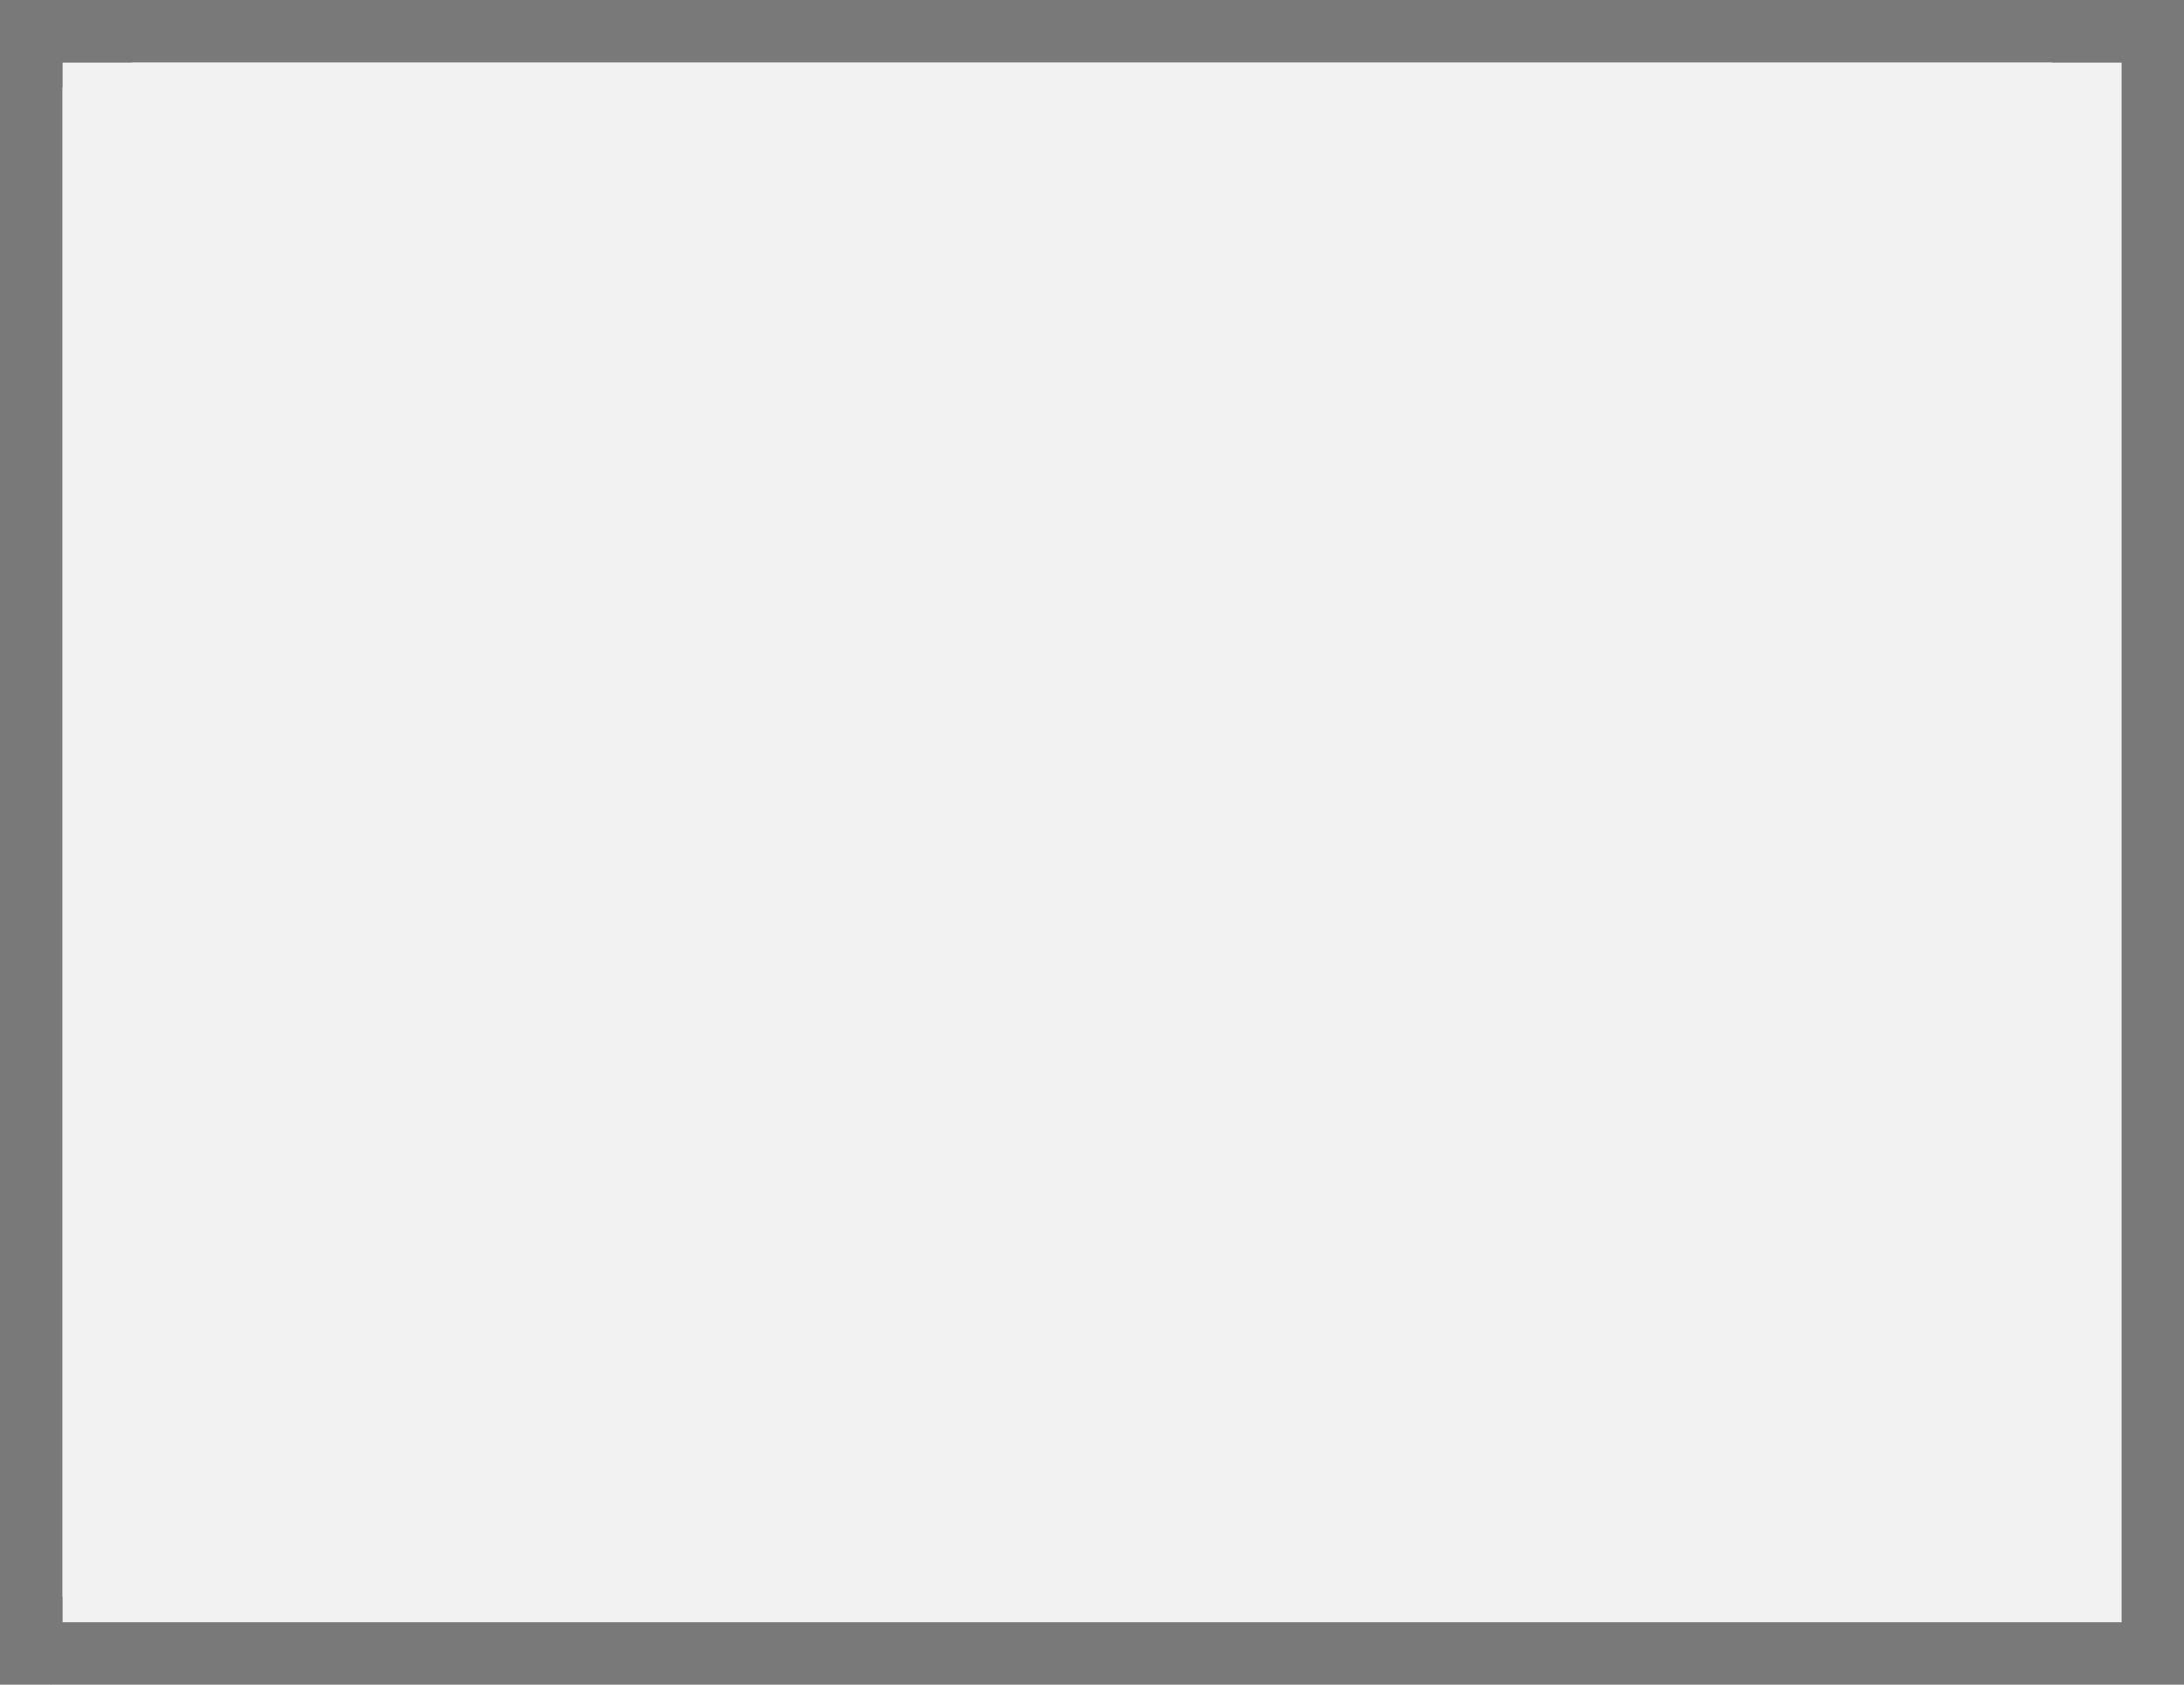
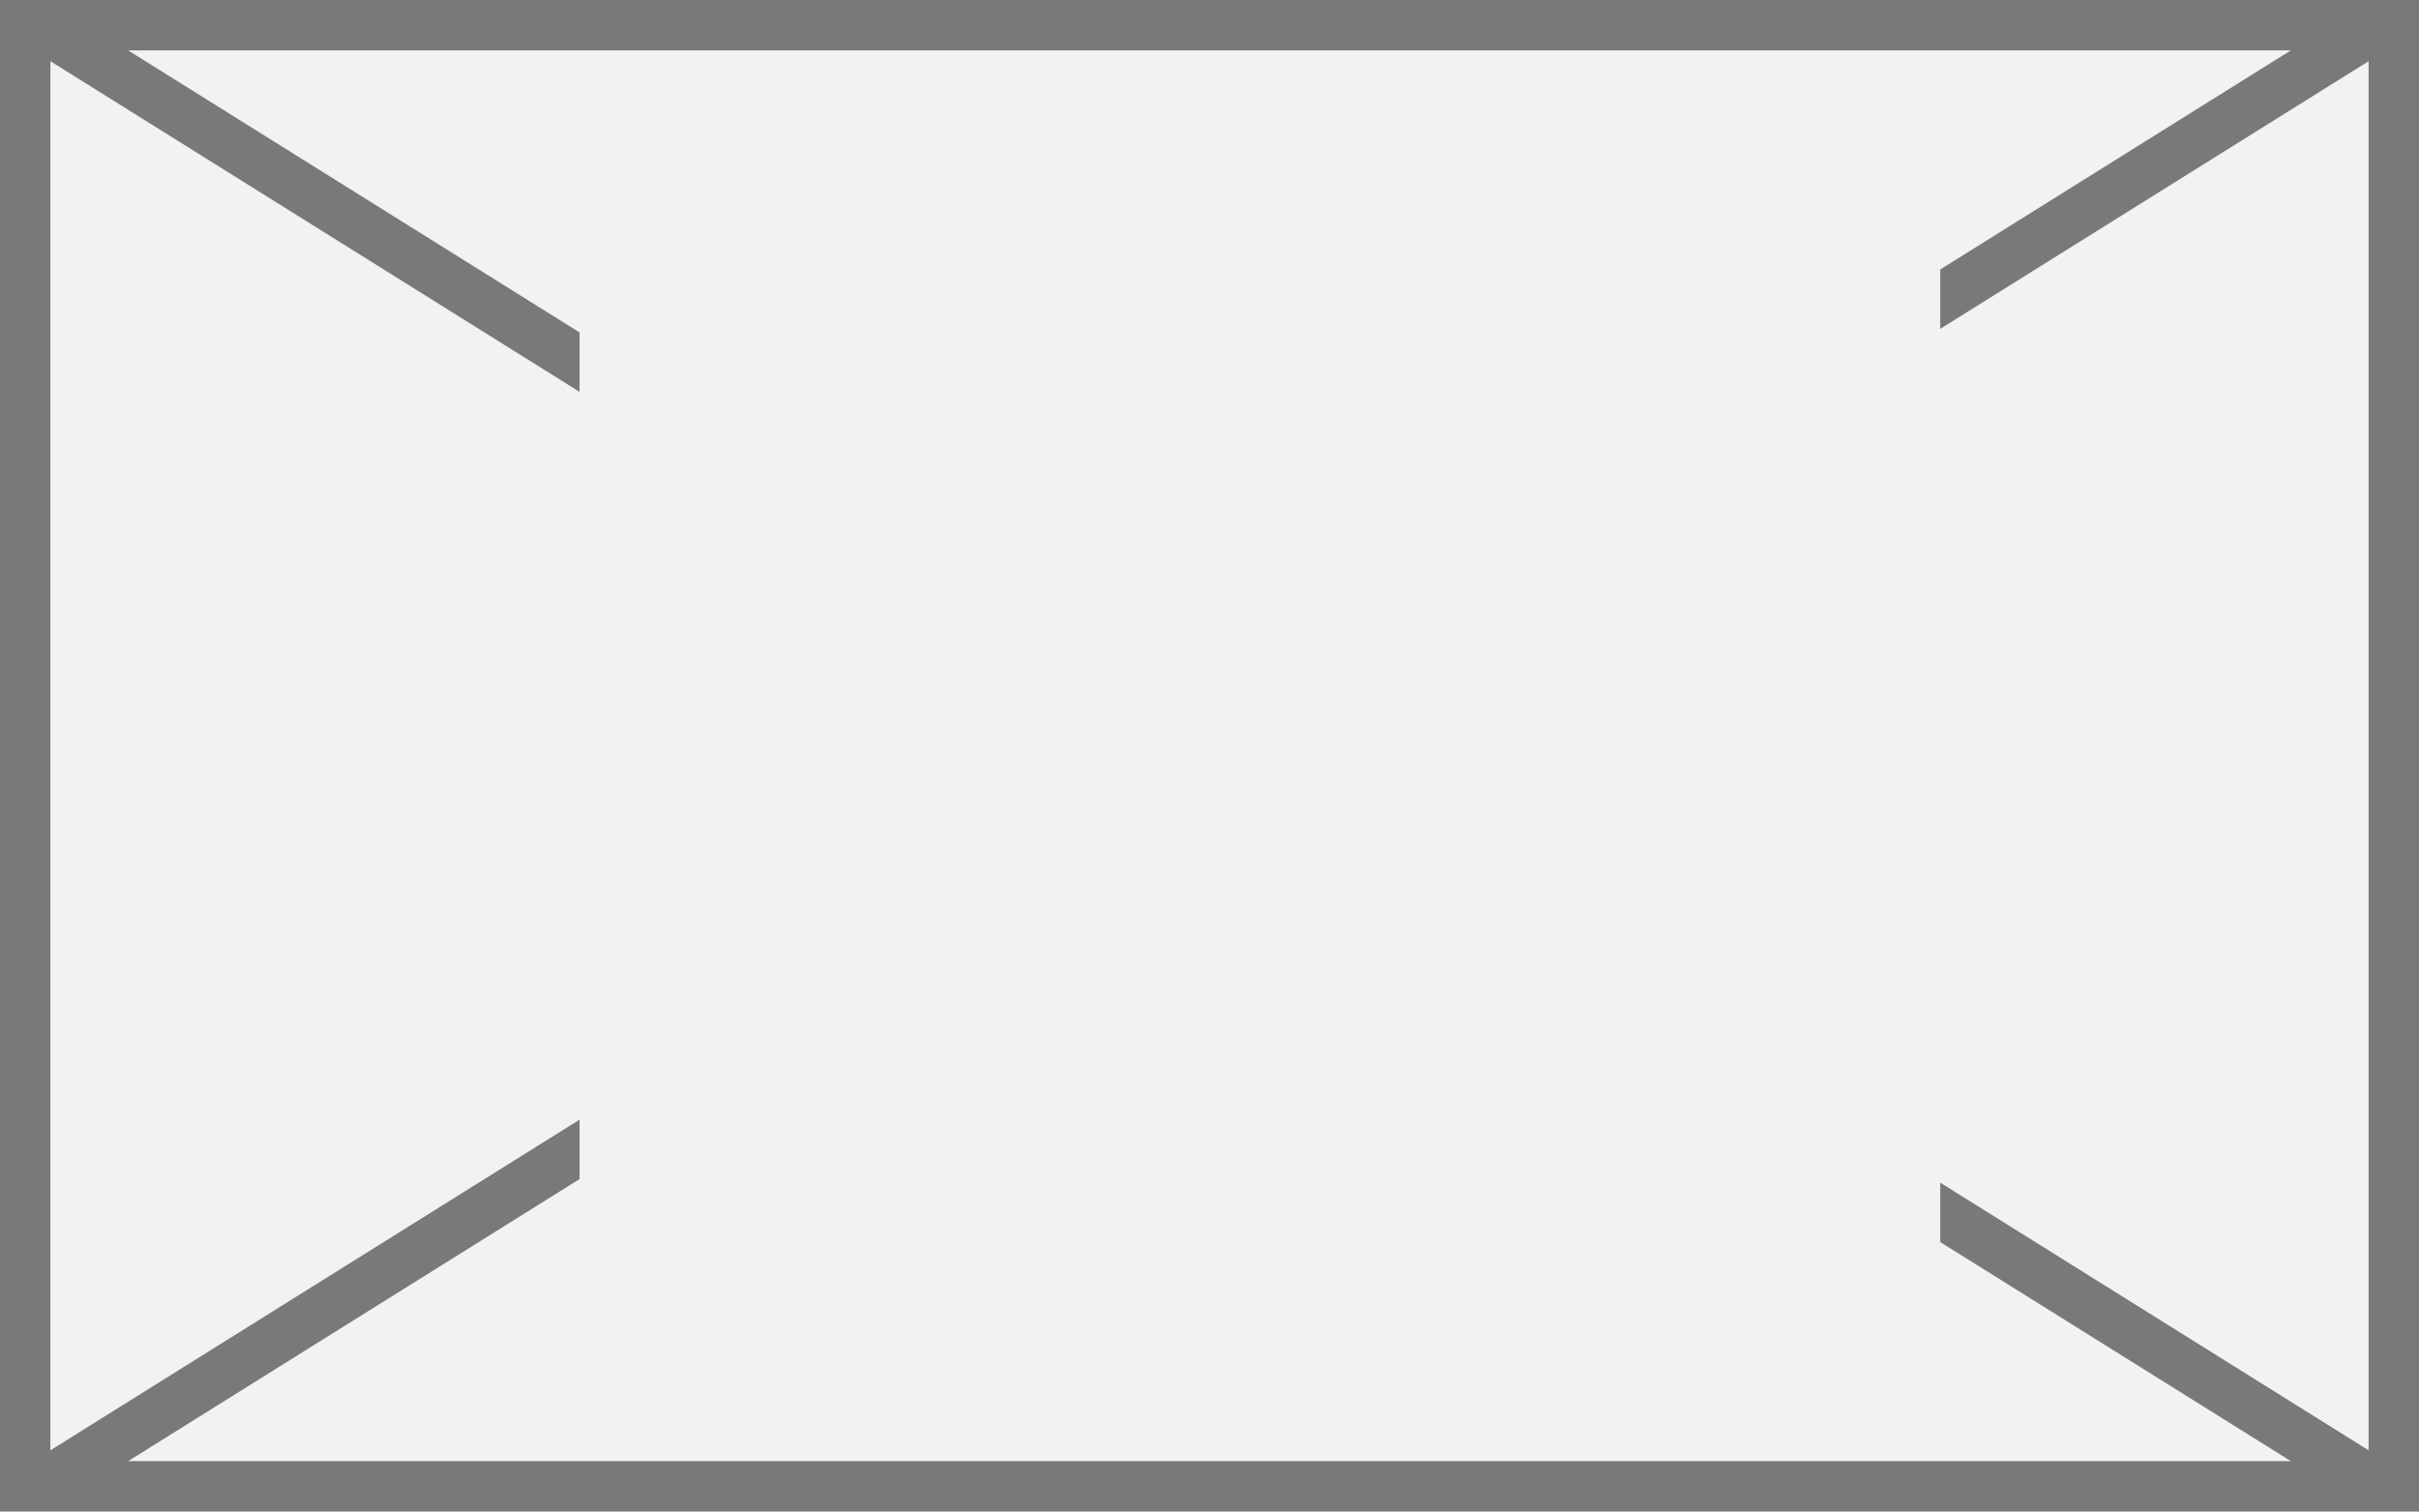
- <svg xmlns="http://www.w3.org/2000/svg" version="1.1" width="35px" height="27px">
+ <svg xmlns="http://www.w3.org/2000/svg" version="1.1" width="48px" height="30px">
  <defs>
-     <mask fill="white" id="clip473">
-       <path d="M 1314 227  L 1349 227  L 1349 253  L 1314 253  Z M 1313 226  L 1348 226  L 1348 253  L 1313 253  Z " fill-rule="evenodd" />
+     <mask fill="white" id="clip579">
+       <path d="M 1202.5 270  L 1229.5 270  L 1229.5 292  L 1202.5 292  Z M 1191 265  L 1239 265  L 1239 295  L 1191 295  Z " fill-rule="evenodd" />
    </mask>
  </defs>
-   <g transform="matrix(1 0 0 1 -1313 -226 )">
-     <path d="M 1313.5 226.5  L 1347.5 226.5  L 1347.5 252.5  L 1313.5 252.5  L 1313.5 226.5  Z " fill-rule="nonzero" fill="#f2f2f2" stroke="none" />
-     <path d="M 1313.5 226.5  L 1347.5 226.5  L 1347.5 252.5  L 1313.5 252.5  L 1313.5 226.5  Z " stroke-width="1" stroke="#797979" fill="none" />
-     <path d="M 1313.513 226.396  L 1347.487 252.604  M 1347.487 226.396  L 1313.513 252.604  " stroke-width="1" stroke="#797979" fill="none" mask="url(#clip473)" />
+   <g transform="matrix(1 0 0 1 -1191 -265 )">
+     <path d="M 1191.5 265.5  L 1238.5 265.5  L 1238.5 294.5  L 1191.5 294.5  L 1191.5 265.5  Z " fill-rule="nonzero" fill="#f2f2f2" stroke="none" />
+     <path d="M 1191.5 265.5  L 1238.5 265.5  L 1238.5 294.5  L 1191.5 294.5  L 1191.5 265.5  Z " stroke-width="1" stroke="#797979" fill="none" />
+     <path d="M 1191.678 265.424  L 1238.322 294.576  M 1238.322 265.424  L 1191.678 294.576  " stroke-width="1" stroke="#797979" fill="none" mask="url(#clip579)" />
  </g>
</svg>
